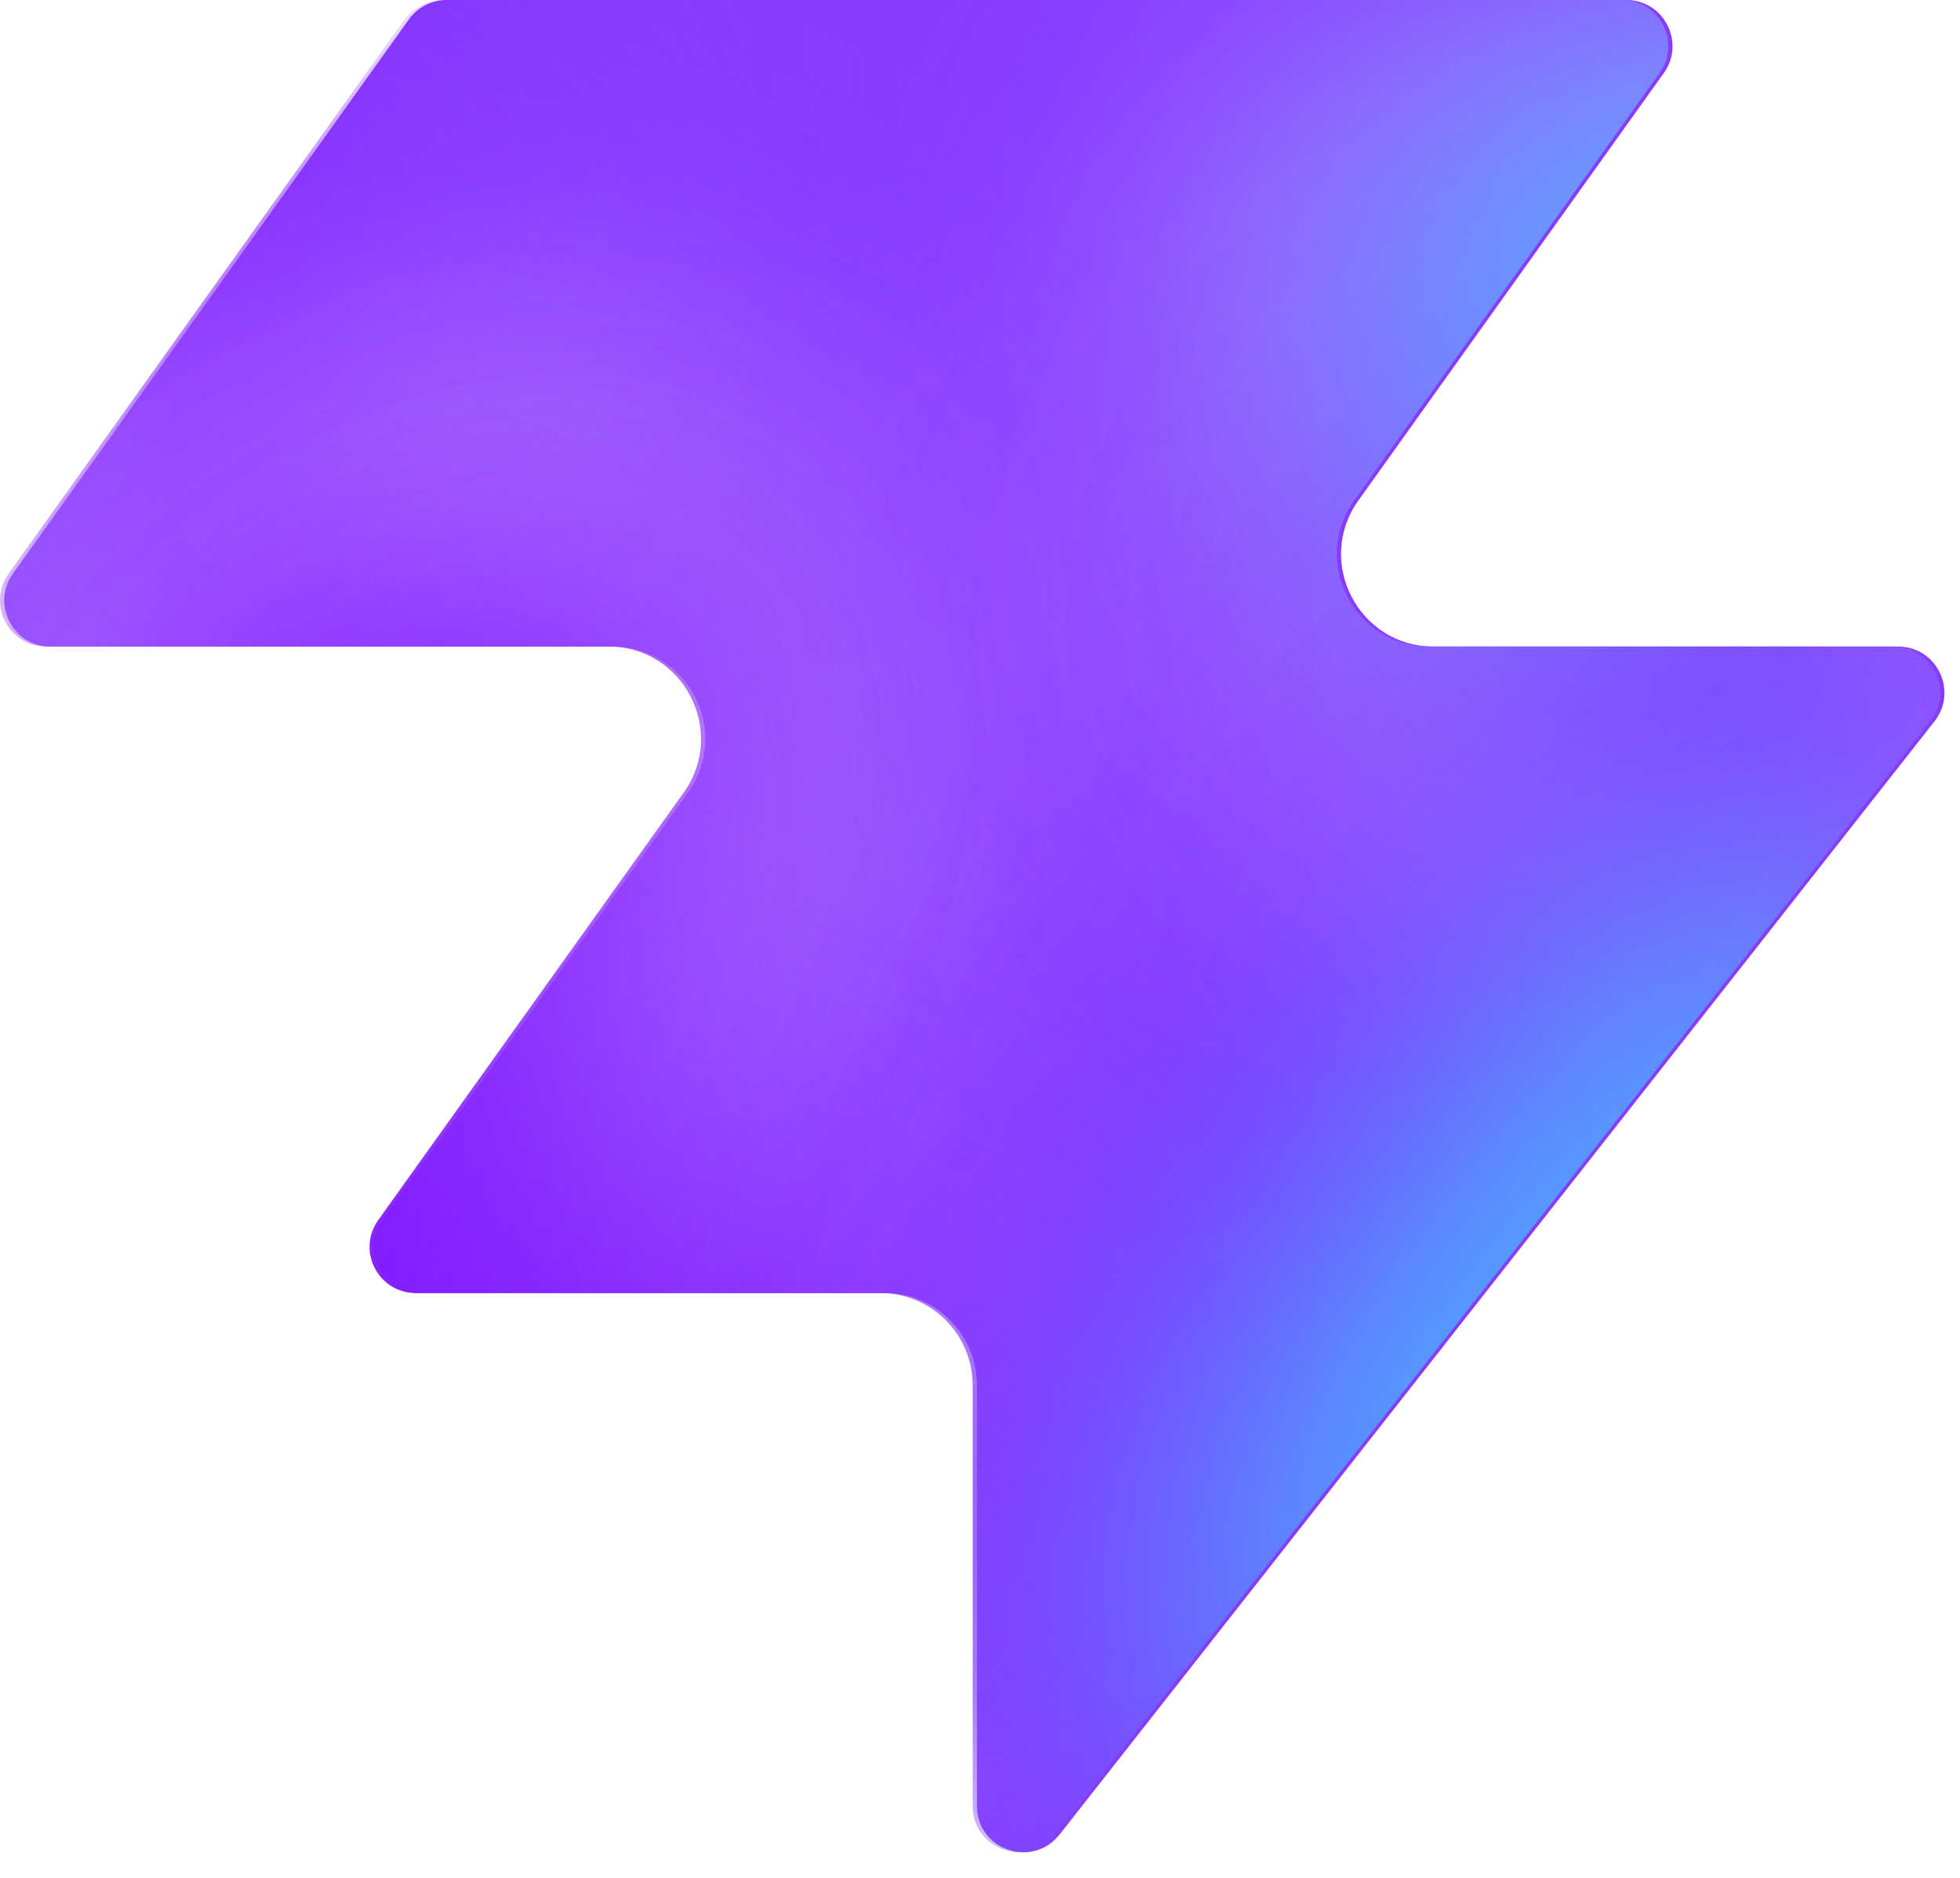
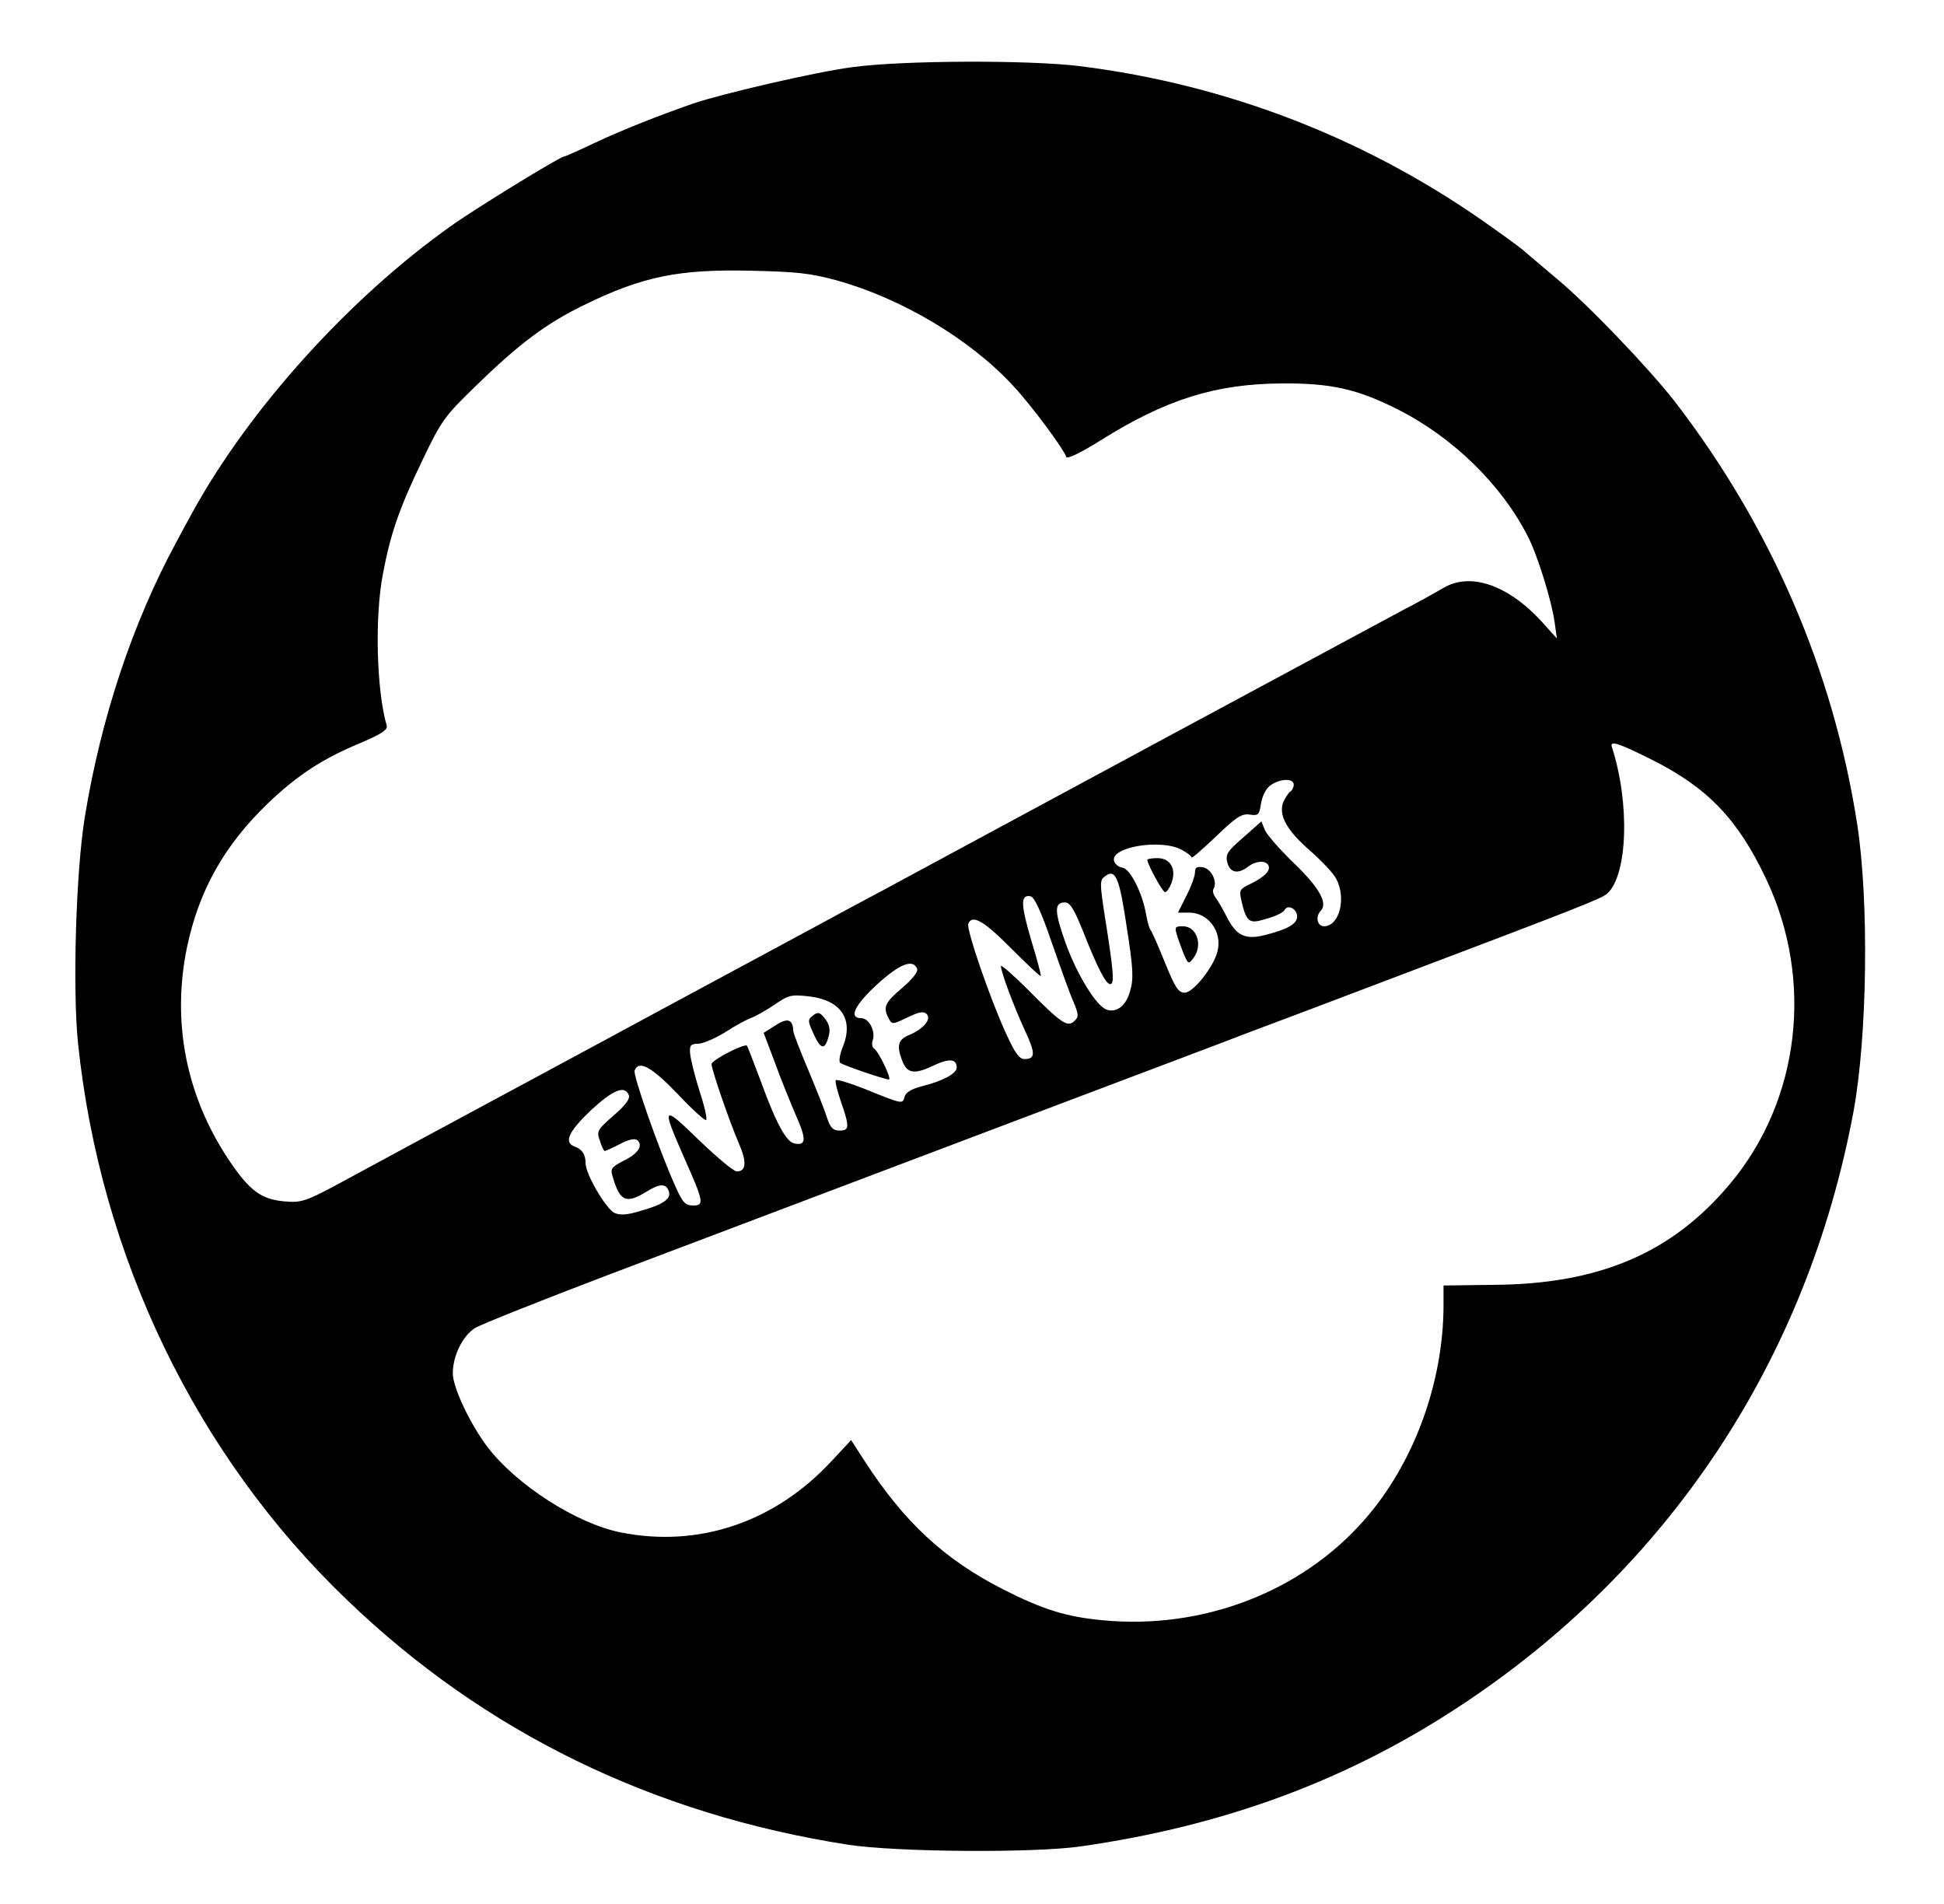
- <svg xmlns="http://www.w3.org/2000/svg" width="48" height="46" fill="none" viewBox="0 0 48 46">
-   <path fill="#863bff" d="M25.946 44.938c-.664.845-2.021.375-2.021-.698V33.937a2.26 2.26 0 0 0-2.262-2.262H10.287c-.92 0-1.456-1.04-.92-1.788l7.48-10.471c1.07-1.497 0-3.578-1.842-3.578H1.237c-.92 0-1.456-1.04-.92-1.788L10.013.474c.214-.297.556-.474.92-.474h28.894c.92 0 1.456 1.04.92 1.788l-7.48 10.471c-1.07 1.498 0 3.579 1.842 3.579h11.377c.943 0 1.473 1.088.89 1.83L25.947 44.94z" style="fill:#863bff;fill:color(display-p3 .525 .23 1);fill-opacity:1" />
-   <mask id="a" width="48" height="46" x="0" y="0" maskUnits="userSpaceOnUse" style="mask-type:alpha">
-     <path fill="#000" d="M25.842 44.938c-.664.844-2.021.375-2.021-.698V33.937a2.26 2.26 0 0 0-2.262-2.262H10.183c-.92 0-1.456-1.04-.92-1.788l7.48-10.471c1.07-1.498 0-3.579-1.842-3.579H1.133c-.92 0-1.456-1.04-.92-1.787L9.91.473c.214-.297.556-.474.92-.474h28.894c.92 0 1.456 1.04.92 1.788l-7.48 10.471c-1.07 1.498 0 3.578 1.842 3.578h11.377c.943 0 1.473 1.088.89 1.832L25.843 44.94z" style="fill:#000;fill-opacity:1" />
-   </mask>
-   <g mask="url(#a)">
-     <g filter="url(#b)">
-       <ellipse cx="5.508" cy="14.704" fill="#ede6ff" rx="5.508" ry="14.704" style="fill:#ede6ff;fill:color(display-p3 .927 .903 1);fill-opacity:1" transform="matrix(.00324 1 1 -.00324 -4.47 31.516)" />
-     </g>
-     <g filter="url(#c)">
-       <ellipse cx="10.399" cy="29.851" fill="#ede6ff" rx="10.399" ry="29.851" style="fill:#ede6ff;fill:color(display-p3 .927 .903 1);fill-opacity:1" transform="matrix(.00324 1 1 -.00324 -39.328 7.883)" />
-     </g>
-     <g filter="url(#d)">
-       <ellipse cx="5.508" cy="30.487" fill="#7e14ff" rx="5.508" ry="30.487" style="fill:#7e14ff;fill:color(display-p3 .492 .077 1);fill-opacity:1" transform="rotate(89.814 -25.913 -14.639)scale(1 -1)" />
-     </g>
-     <g filter="url(#e)">
-       <ellipse cx="5.508" cy="30.599" fill="#7e14ff" rx="5.508" ry="30.599" style="fill:#7e14ff;fill:color(display-p3 .492 .077 1);fill-opacity:1" transform="rotate(89.814 -32.644 -3.334)scale(1 -1)" />
-     </g>
-     <g filter="url(#f)">
-       <ellipse cx="5.508" cy="30.599" fill="#7e14ff" rx="5.508" ry="30.599" style="fill:#7e14ff;fill:color(display-p3 .492 .077 1);fill-opacity:1" transform="matrix(.00324 1 1 -.00324 -34.34 30.47)" />
-     </g>
-     <g filter="url(#g)">
-       <ellipse cx="14.072" cy="22.078" fill="#ede6ff" rx="14.072" ry="22.078" style="fill:#ede6ff;fill:color(display-p3 .927 .903 1);fill-opacity:1" transform="rotate(93.35 24.506 48.493)scale(-1 1)" />
-     </g>
-     <g filter="url(#h)">
-       <ellipse cx="3.47" cy="21.501" fill="#7e14ff" rx="3.47" ry="21.501" style="fill:#7e14ff;fill:color(display-p3 .492 .077 1);fill-opacity:1" transform="rotate(89.009 28.708 47.59)scale(-1 1)" />
-     </g>
-     <g filter="url(#i)">
-       <ellipse cx="3.47" cy="21.501" fill="#7e14ff" rx="3.47" ry="21.501" style="fill:#7e14ff;fill:color(display-p3 .492 .077 1);fill-opacity:1" transform="rotate(89.009 28.708 47.59)scale(-1 1)" />
-     </g>
-     <g filter="url(#j)">
-       <ellipse cx=".387" cy="8.972" fill="#7e14ff" rx="4.407" ry="29.108" style="fill:#7e14ff;fill:color(display-p3 .492 .077 1);fill-opacity:1" transform="rotate(39.51 .387 8.972)" />
-     </g>
-     <g filter="url(#k)">
-       <ellipse cx="47.523" cy="-6.092" fill="#7e14ff" rx="4.407" ry="29.108" style="fill:#7e14ff;fill:color(display-p3 .492 .077 1);fill-opacity:1" transform="rotate(37.892 47.523 -6.092)" />
-     </g>
-     <g filter="url(#l)">
-       <ellipse cx="41.412" cy="6.333" fill="#47bfff" rx="5.971" ry="9.665" style="fill:#47bfff;fill:color(display-p3 .28 .748 1);fill-opacity:1" transform="rotate(37.892 41.412 6.333)" />
-     </g>
-     <g filter="url(#m)">
-       <ellipse cx="-1.879" cy="38.332" fill="#7e14ff" rx="4.407" ry="29.108" style="fill:#7e14ff;fill:color(display-p3 .492 .077 1);fill-opacity:1" transform="rotate(37.892 -1.88 38.332)" />
-     </g>
-     <g filter="url(#n)">
-       <ellipse cx="-1.879" cy="38.332" fill="#7e14ff" rx="4.407" ry="29.108" style="fill:#7e14ff;fill:color(display-p3 .492 .077 1);fill-opacity:1" transform="rotate(37.892 -1.88 38.332)" />
-     </g>
-     <g filter="url(#o)">
-       <ellipse cx="35.651" cy="29.907" fill="#7e14ff" rx="4.407" ry="29.108" style="fill:#7e14ff;fill:color(display-p3 .492 .077 1);fill-opacity:1" transform="rotate(37.892 35.651 29.907)" />
-     </g>
-     <g filter="url(#p)">
-       <ellipse cx="38.418" cy="32.4" fill="#47bfff" rx="5.971" ry="15.297" style="fill:#47bfff;fill:color(display-p3 .28 .748 1);fill-opacity:1" transform="rotate(37.892 38.418 32.4)" />
-     </g>
+ <svg xmlns="http://www.w3.org/2000/svg" version="1.0" width="571pt" height="559pt" viewBox="0 0 571 559" preserveAspectRatio="xMidYMid meet">
+   <g transform="translate(0,559) scale(0.1,-0.1)" fill="#000000" stroke="none">
+     <path d="M2505 5393 c-103 -13 -380 -77 -469 -107 -106 -37 -209 -78 -288 -115 -48 -23 -89 -41 -92 -41 -11 0 -259 -152 -329 -202 -300 -212 -595 -539 -762 -843 -21 -38 -42 -77 -46 -85 -130 -239 -223 -521 -270 -810 -26 -160 -36 -502 -20 -662 65 -627 347 -1212 790 -1636 404 -389 900 -630 1471 -719 143 -22 547 -25 685 -5 419 60 780 193 1110 410 615 403 1023 1017 1159 1747 41 221 46 619 11 845 -70 450 -252 872 -535 1240 -78 100 -254 284 -349 363 -47 40 -88 74 -91 77 -3 4 -43 34 -90 67 -362 261 -778 424 -1220 479 -148 18 -517 17 -665 -3z m-45 -627 c189 -53 389 -172 514 -307 54 -57 150 -187 158 -211 3 -7 47 15 101 49 191 120 338 166 532 167 144 1 221 -16 340 -76 163 -82 306 -222 383 -374 28 -54 69 -187 78 -249 l7 -50 -45 50 c-98 107 -210 146 -289 98 -19 -11 -72 -41 -119 -65 -129 -69 -1228 -661 -1435 -773 -33 -18 -118 -64 -190 -102 -71 -39 -420 -226 -775 -418 -355 -191 -687 -370 -738 -398 -85 -45 -98 -49 -146 -45 -69 6 -103 31 -164 122 -125 187 -168 404 -123 623 35 168 110 301 238 424 88 84 162 132 276 179 58 25 76 37 73 49 -30 102 -36 320 -11 447 22 117 48 192 116 333 56 117 65 129 157 218 126 123 206 183 317 237 171 84 279 106 490 101 135 -3 175 -7 255 -29z m2390 -1406 c166 -83 254 -175 337 -350 142 -298 100 -652 -106 -897 -170 -203 -384 -294 -693 -296 l-148 -2 0 -57 c0 -229 -88 -468 -234 -633 -186 -211 -475 -321 -767 -293 -108 10 -177 32 -293 91 -173 88 -291 198 -408 379 l-38 59 -56 -60 c-167 -181 -391 -257 -621 -211 -130 26 -307 140 -392 252 -51 68 -101 174 -101 215 0 52 29 110 65 133 18 11 194 81 391 156 605 229 1004 380 1364 516 190 72 422 159 515 195 94 35 276 104 405 153 568 215 634 241 651 256 60 55 67 266 13 432 -5 18 22 9 116 -38z m-1050 -74 c0 -8 -5 -18 -11 -21 -5 -4 -14 -18 -20 -31 -14 -39 11 -83 80 -143 34 -30 68 -66 76 -82 30 -57 9 -139 -36 -139 -20 0 -26 28 -10 45 22 23 -4 68 -76 138 -42 40 -80 84 -87 98 l-11 27 -53 -47 c-47 -41 -53 -49 -47 -74 8 -30 31 -35 61 -12 22 17 50 19 59 5 9 -15 -10 -35 -51 -55 -32 -15 -35 -19 -28 -48 12 -56 22 -68 52 -61 44 11 70 22 76 33 10 16 36 1 36 -20 0 -22 -26 -37 -91 -54 -61 -16 -87 -4 -116 53 -12 24 -27 49 -33 57 -6 8 -9 19 -6 24 13 20 -5 59 -30 64 -19 3 -24 0 -24 -15 0 -10 -11 -41 -25 -68 l-25 -50 33 0 c56 0 98 -56 83 -114 -11 -45 -71 -121 -96 -121 -19 0 -28 14 -59 90 -20 50 -39 92 -42 95 -3 3 -8 21 -12 41 -10 64 -47 138 -70 141 -12 2 -23 11 -25 21 -8 40 137 64 198 32 17 -9 30 -19 30 -23 0 -4 32 24 71 61 60 58 76 68 99 65 26 -4 29 -1 34 33 4 23 15 44 28 53 28 20 68 21 68 2z m-490 -422 c18 -114 20 -148 10 -182 -11 -44 -39 -67 -69 -57 -30 9 -88 103 -122 198 -32 91 -33 117 -1 117 15 0 27 -20 52 -82 43 -109 68 -158 81 -158 13 0 10 37 -16 200 -15 99 -15 105 1 117 31 23 42 -4 64 -153z m-220 -44 c26 -74 54 -153 64 -174 14 -35 15 -42 2 -54 -20 -20 -38 -8 -138 93 -43 43 -78 73 -78 68 0 -17 37 -116 69 -186 33 -70 33 -87 0 -87 -15 0 -28 18 -53 73 -47 101 -118 308 -112 324 11 29 46 9 126 -72 46 -46 85 -83 87 -81 2 1 -11 49 -28 105 -31 105 -32 135 -2 129 11 -2 31 -44 63 -138z m-396 -75 c3 -9 -13 -29 -44 -56 -51 -43 -57 -57 -40 -89 10 -19 11 -19 55 2 35 17 48 19 57 10 15 -15 -11 -45 -53 -62 -31 -13 -36 -31 -19 -75 14 -37 35 -41 90 -15 48 23 70 21 70 -5 0 -18 -42 -40 -103 -55 -30 -8 -47 -18 -50 -31 -6 -22 -5 -22 -119 24 -43 17 -80 28 -83 25 -3 -2 4 -31 15 -63 26 -75 25 -85 -4 -85 -19 0 -27 8 -37 38 -6 20 -31 83 -55 140 -24 57 -44 108 -44 115 -1 34 -17 39 -52 16 l-35 -22 33 -87 c17 -48 46 -118 62 -156 31 -69 30 -89 -4 -82 -24 4 -54 58 -99 182 -21 55 -39 103 -41 105 -7 8 -104 -42 -104 -54 0 -16 53 -170 80 -232 24 -55 22 -83 -6 -83 -9 0 -59 42 -112 93 -108 105 -110 101 -41 -56 56 -126 58 -137 25 -137 -23 0 -31 8 -53 58 -48 107 -124 325 -119 338 12 32 49 12 126 -68 43 -46 81 -80 84 -77 4 3 -5 42 -20 87 -14 45 -26 94 -27 109 -2 24 2 28 25 28 14 1 50 16 80 35 29 19 63 37 75 41 11 4 42 21 67 38 42 29 49 31 103 25 93 -11 131 -67 99 -147 -9 -22 -13 -44 -8 -48 7 -7 131 -49 143 -49 9 0 -30 83 -44 91 -5 4 -7 14 -4 23 10 26 -10 66 -33 66 -38 0 -21 37 46 99 67 61 106 76 118 46z m-847 -371 c4 -11 -10 -30 -45 -60 -48 -42 -50 -46 -40 -74 5 -17 12 -30 14 -30 3 0 23 9 46 21 27 14 44 17 51 10 16 -16 1 -39 -42 -60 -36 -19 -39 -23 -31 -48 21 -71 39 -79 98 -43 40 25 58 25 66 3 9 -23 -15 -40 -83 -59 -39 -12 -59 -13 -76 -6 -25 12 -85 114 -85 146 0 26 -10 41 -32 49 -33 12 -18 44 47 106 66 61 100 75 112 45z" />
+     <path d="M3370 3065 c0 -13 45 -95 52 -95 5 0 13 12 19 27 15 41 -3 73 -41 73 -16 0 -30 -2 -30 -5z" />
+     <path d="M3456 2848 c3 -13 13 -38 20 -57 14 -33 15 -33 29 -15 29 38 11 94 -31 94 -22 0 -24 -3 -18 -22z" />
+     <path d="M2388 2608 c-16 -12 -16 -16 3 -57 21 -45 33 -45 44 0 4 17 0 33 -12 48 -15 19 -21 20 -35 9z" />
  </g>
-   <defs>
-     <filter id="b" width="60.045" height="41.654" x="-19.77" y="16.149" color-interpolation-filters="sRGB" filterUnits="userSpaceOnUse">
-       <feFlood flood-opacity="0" result="BackgroundImageFix" />
-       <feBlend in="SourceGraphic" in2="BackgroundImageFix" result="shape" />
-       <feGaussianBlur result="effect1_foregroundBlur_2002_17158" stdDeviation="7.659" />
-     </filter>
-     <filter id="c" width="90.34" height="51.437" x="-54.613" y="-7.533" color-interpolation-filters="sRGB" filterUnits="userSpaceOnUse">
-       <feFlood flood-opacity="0" result="BackgroundImageFix" />
-       <feBlend in="SourceGraphic" in2="BackgroundImageFix" result="shape" />
-       <feGaussianBlur result="effect1_foregroundBlur_2002_17158" stdDeviation="7.659" />
-     </filter>
-     <filter id="d" width="79.355" height="29.4" x="-49.64" y="2.03" color-interpolation-filters="sRGB" filterUnits="userSpaceOnUse">
-       <feFlood flood-opacity="0" result="BackgroundImageFix" />
-       <feBlend in="SourceGraphic" in2="BackgroundImageFix" result="shape" />
-       <feGaussianBlur result="effect1_foregroundBlur_2002_17158" stdDeviation="4.596" />
-     </filter>
-     <filter id="e" width="79.579" height="29.4" x="-45.045" y="20.029" color-interpolation-filters="sRGB" filterUnits="userSpaceOnUse">
-       <feFlood flood-opacity="0" result="BackgroundImageFix" />
-       <feBlend in="SourceGraphic" in2="BackgroundImageFix" result="shape" />
-       <feGaussianBlur result="effect1_foregroundBlur_2002_17158" stdDeviation="4.596" />
-     </filter>
-     <filter id="f" width="79.579" height="29.4" x="-43.513" y="21.178" color-interpolation-filters="sRGB" filterUnits="userSpaceOnUse">
-       <feFlood flood-opacity="0" result="BackgroundImageFix" />
-       <feBlend in="SourceGraphic" in2="BackgroundImageFix" result="shape" />
-       <feGaussianBlur result="effect1_foregroundBlur_2002_17158" stdDeviation="4.596" />
-     </filter>
-     <filter id="g" width="74.749" height="58.852" x="15.756" y="-17.901" color-interpolation-filters="sRGB" filterUnits="userSpaceOnUse">
-       <feFlood flood-opacity="0" result="BackgroundImageFix" />
-       <feBlend in="SourceGraphic" in2="BackgroundImageFix" result="shape" />
-       <feGaussianBlur result="effect1_foregroundBlur_2002_17158" stdDeviation="7.659" />
-     </filter>
-     <filter id="h" width="61.377" height="25.362" x="23.548" y="2.284" color-interpolation-filters="sRGB" filterUnits="userSpaceOnUse">
-       <feFlood flood-opacity="0" result="BackgroundImageFix" />
-       <feBlend in="SourceGraphic" in2="BackgroundImageFix" result="shape" />
-       <feGaussianBlur result="effect1_foregroundBlur_2002_17158" stdDeviation="4.596" />
-     </filter>
-     <filter id="i" width="61.377" height="25.362" x="23.548" y="2.284" color-interpolation-filters="sRGB" filterUnits="userSpaceOnUse">
-       <feFlood flood-opacity="0" result="BackgroundImageFix" />
-       <feBlend in="SourceGraphic" in2="BackgroundImageFix" result="shape" />
-       <feGaussianBlur result="effect1_foregroundBlur_2002_17158" stdDeviation="4.596" />
-     </filter>
-     <filter id="j" width="56.045" height="63.649" x="-27.636" y="-22.853" color-interpolation-filters="sRGB" filterUnits="userSpaceOnUse">
-       <feFlood flood-opacity="0" result="BackgroundImageFix" />
-       <feBlend in="SourceGraphic" in2="BackgroundImageFix" result="shape" />
-       <feGaussianBlur result="effect1_foregroundBlur_2002_17158" stdDeviation="4.596" />
-     </filter>
-     <filter id="k" width="54.814" height="64.646" x="20.116" y="-38.415" color-interpolation-filters="sRGB" filterUnits="userSpaceOnUse">
-       <feFlood flood-opacity="0" result="BackgroundImageFix" />
-       <feBlend in="SourceGraphic" in2="BackgroundImageFix" result="shape" />
-       <feGaussianBlur result="effect1_foregroundBlur_2002_17158" stdDeviation="4.596" />
-     </filter>
-     <filter id="l" width="33.541" height="35.313" x="24.641" y="-11.323" color-interpolation-filters="sRGB" filterUnits="userSpaceOnUse">
-       <feFlood flood-opacity="0" result="BackgroundImageFix" />
-       <feBlend in="SourceGraphic" in2="BackgroundImageFix" result="shape" />
-       <feGaussianBlur result="effect1_foregroundBlur_2002_17158" stdDeviation="4.596" />
-     </filter>
-     <filter id="m" width="54.814" height="64.646" x="-29.286" y="6.009" color-interpolation-filters="sRGB" filterUnits="userSpaceOnUse">
-       <feFlood flood-opacity="0" result="BackgroundImageFix" />
-       <feBlend in="SourceGraphic" in2="BackgroundImageFix" result="shape" />
-       <feGaussianBlur result="effect1_foregroundBlur_2002_17158" stdDeviation="4.596" />
-     </filter>
-     <filter id="n" width="54.814" height="64.646" x="-29.286" y="6.009" color-interpolation-filters="sRGB" filterUnits="userSpaceOnUse">
-       <feFlood flood-opacity="0" result="BackgroundImageFix" />
-       <feBlend in="SourceGraphic" in2="BackgroundImageFix" result="shape" />
-       <feGaussianBlur result="effect1_foregroundBlur_2002_17158" stdDeviation="4.596" />
-     </filter>
-     <filter id="o" width="54.814" height="64.646" x="8.244" y="-2.416" color-interpolation-filters="sRGB" filterUnits="userSpaceOnUse">
-       <feFlood flood-opacity="0" result="BackgroundImageFix" />
-       <feBlend in="SourceGraphic" in2="BackgroundImageFix" result="shape" />
-       <feGaussianBlur result="effect1_foregroundBlur_2002_17158" stdDeviation="4.596" />
-     </filter>
-     <filter id="p" width="39.409" height="43.623" x="18.713" y="10.588" color-interpolation-filters="sRGB" filterUnits="userSpaceOnUse">
-       <feFlood flood-opacity="0" result="BackgroundImageFix" />
-       <feBlend in="SourceGraphic" in2="BackgroundImageFix" result="shape" />
-       <feGaussianBlur result="effect1_foregroundBlur_2002_17158" stdDeviation="4.596" />
-     </filter>
-   </defs>
</svg>
